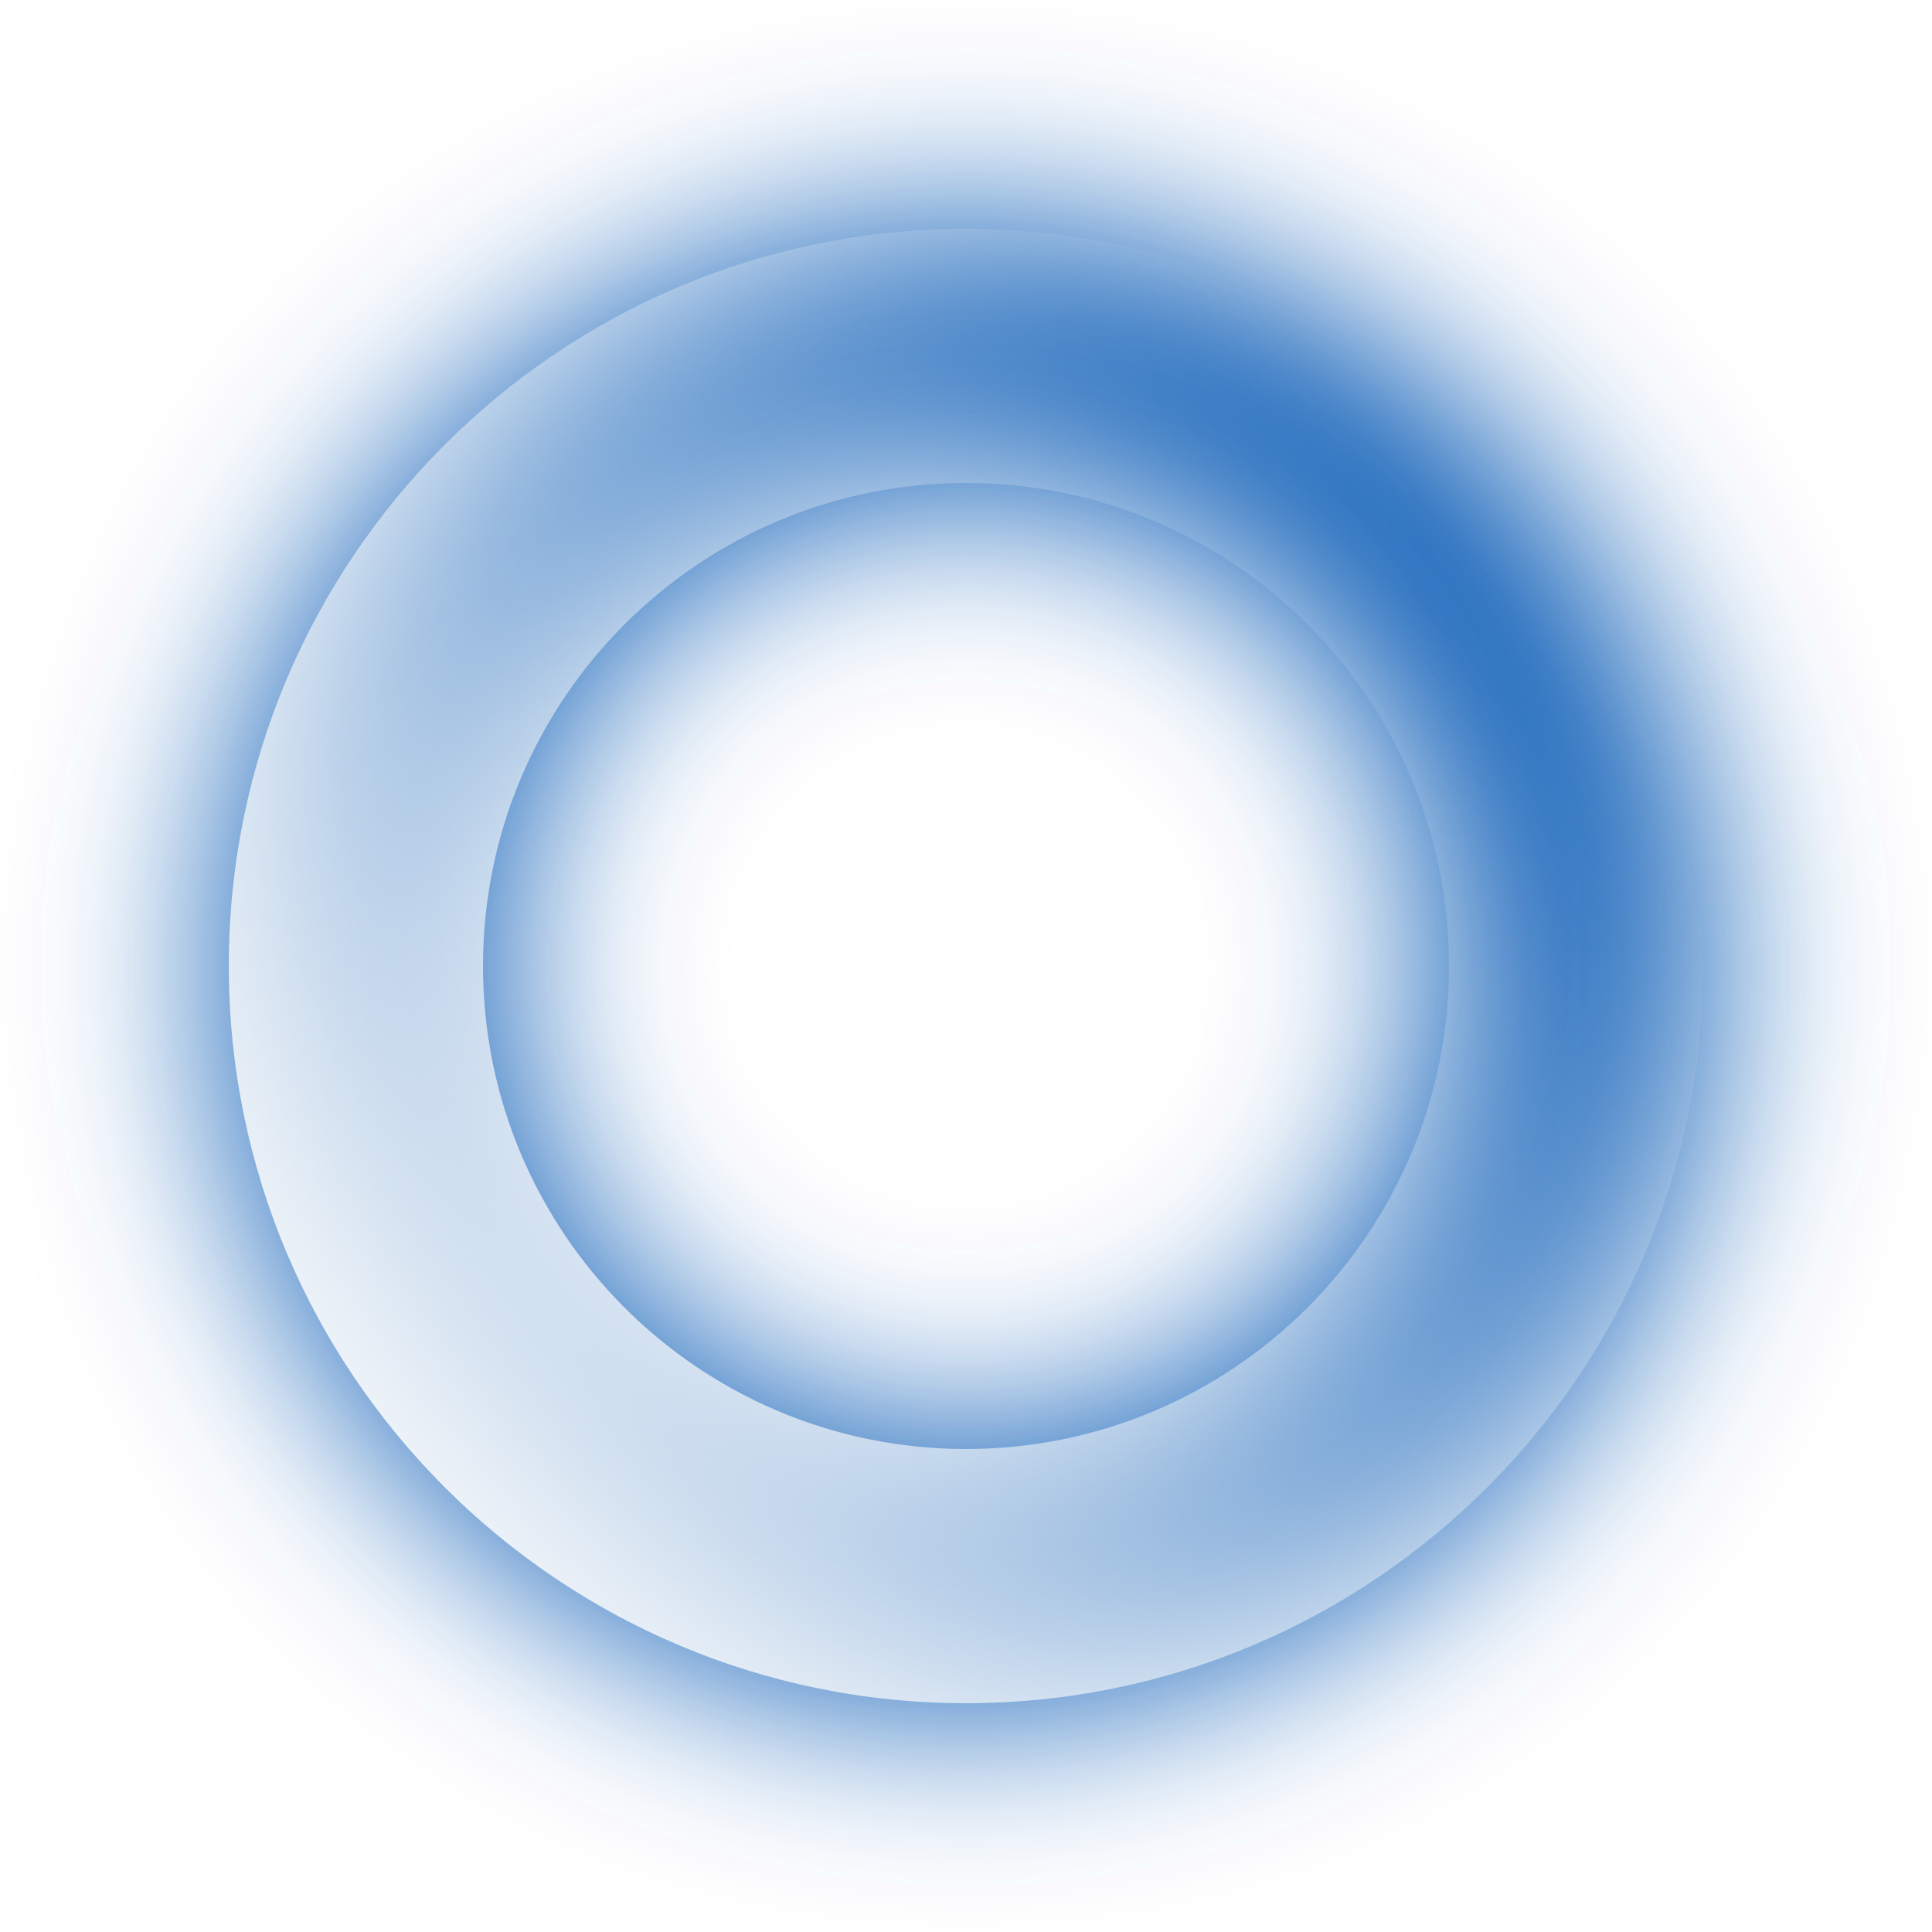
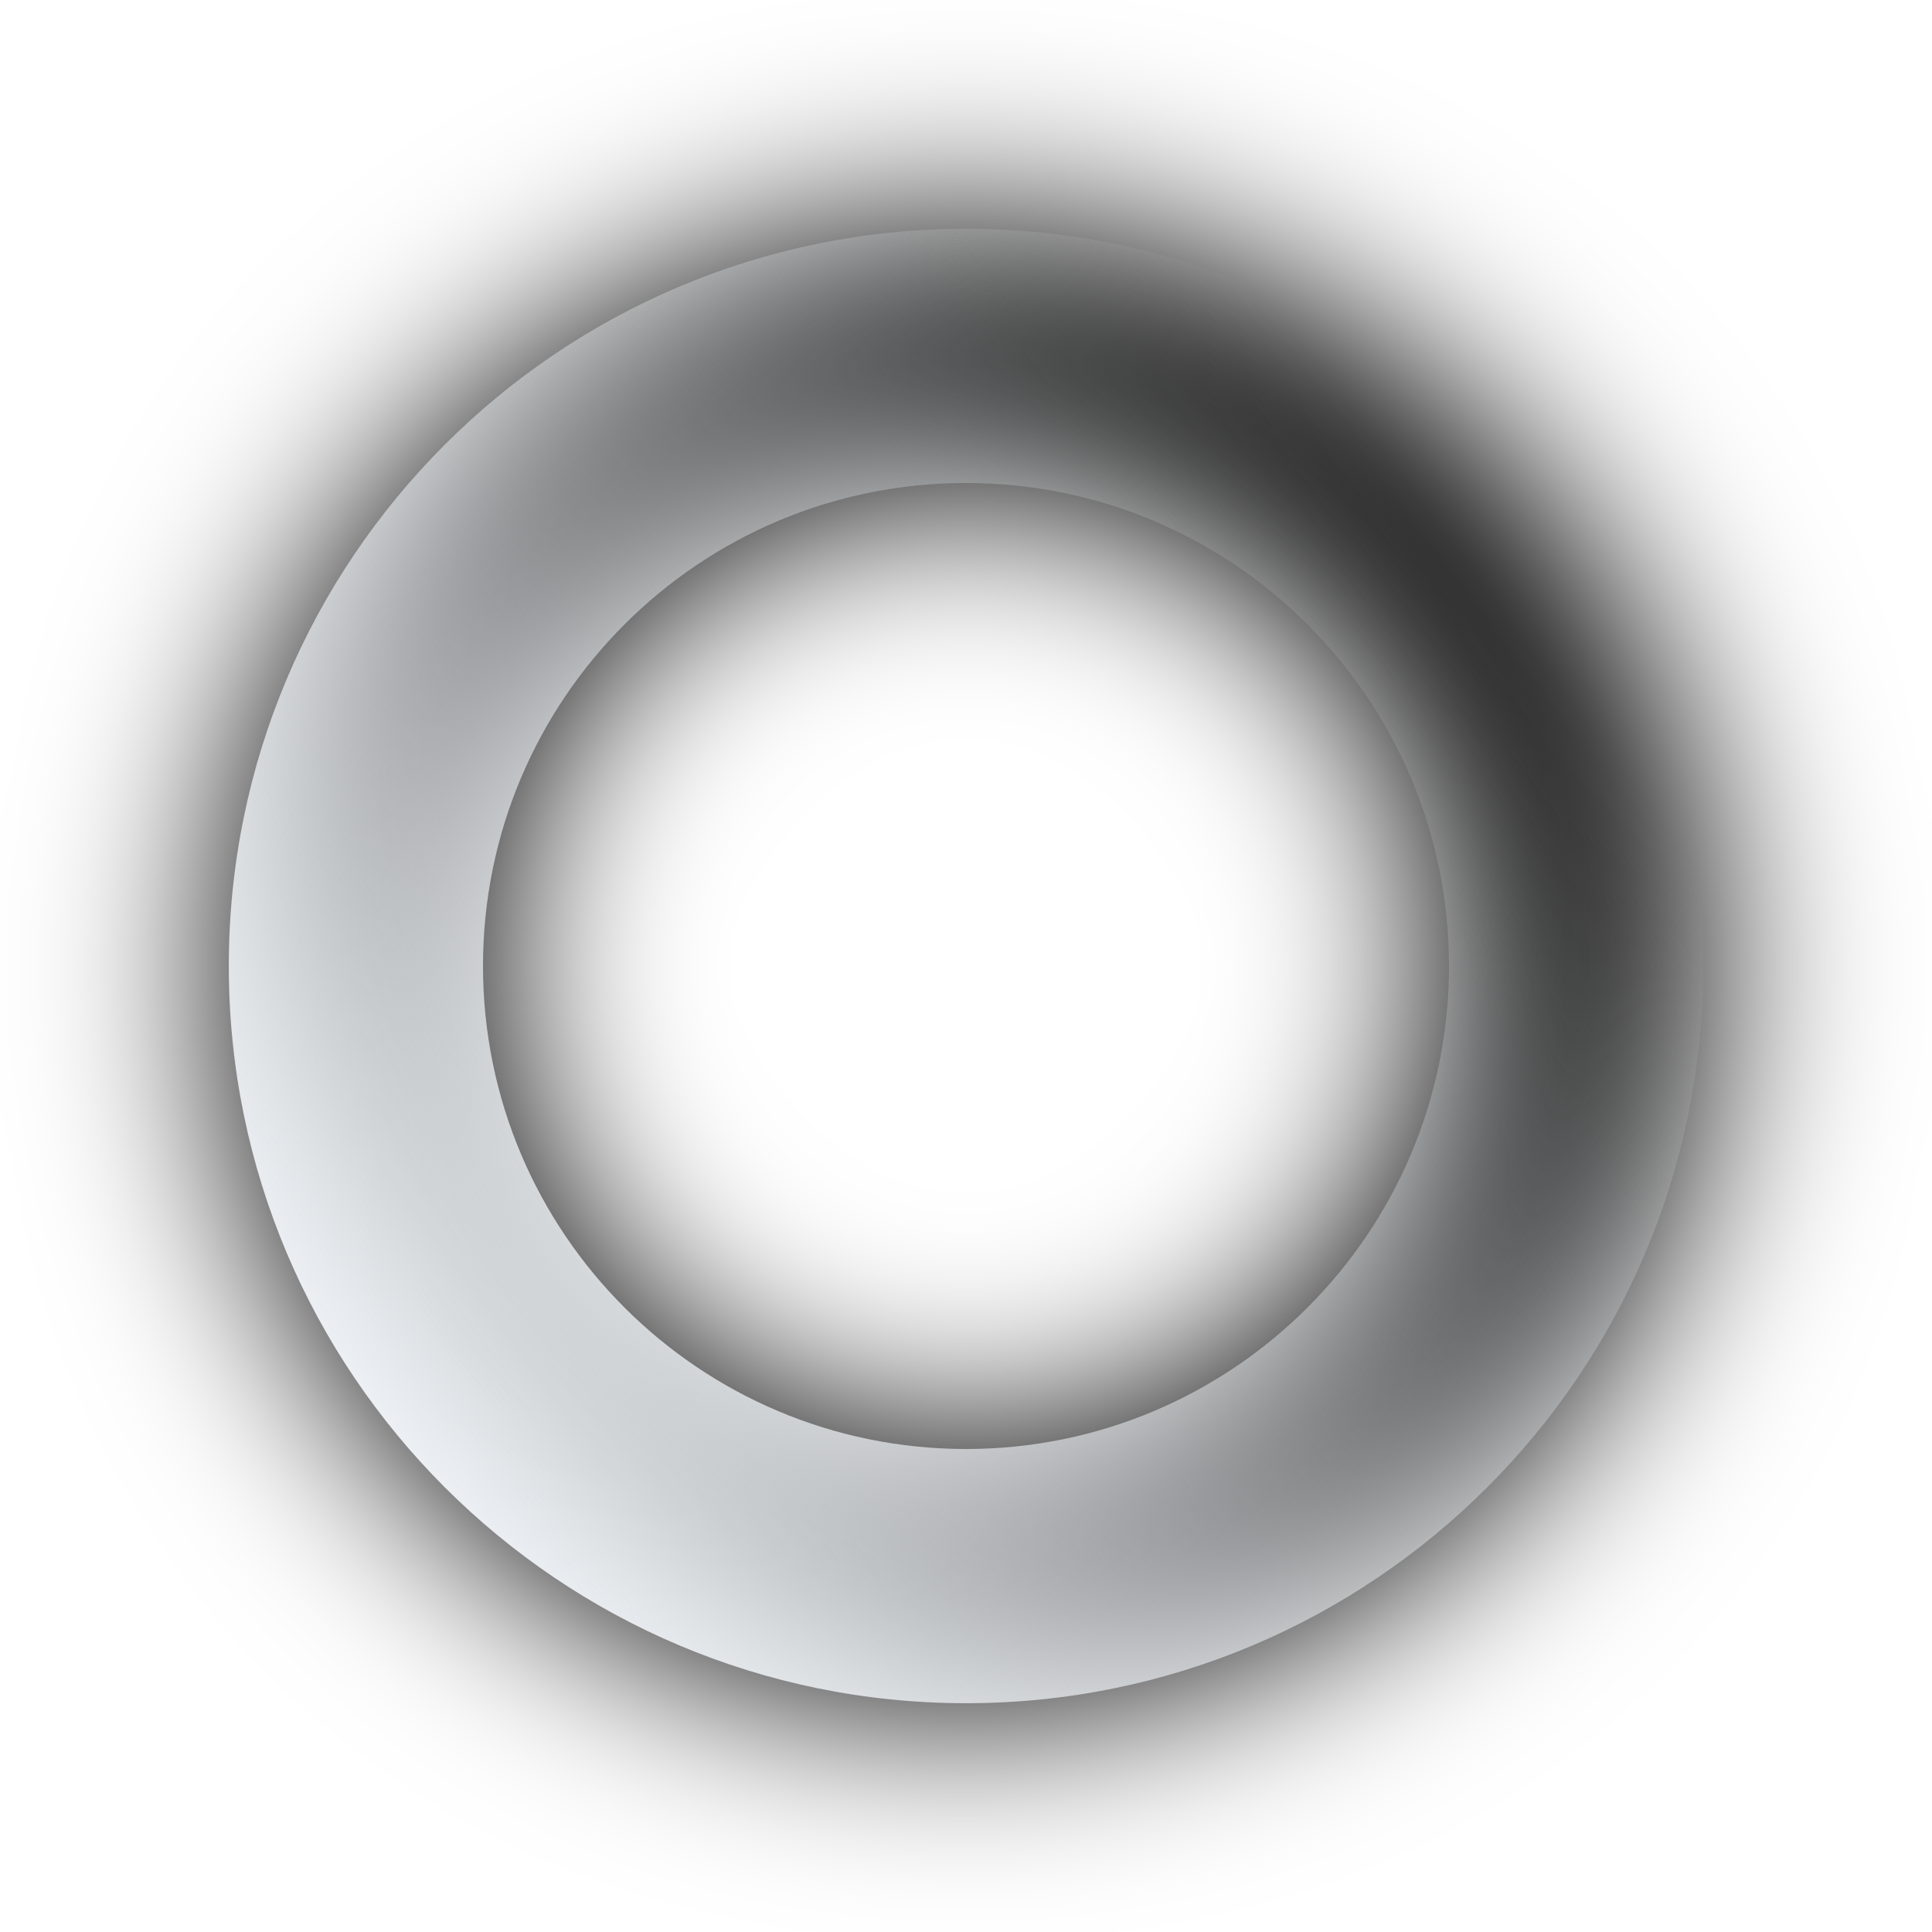
<svg xmlns="http://www.w3.org/2000/svg" width="38" height="38">
  <defs>
    <linearGradient id="b" x1="87.629%" x2="9.97%" y1="28.473%" y2="86.882%">
      <stop offset="0%" stop-color="#F1F5F9" stop-opacity="0" />
      <stop offset="100%" stop-color="#F1F5F9" />
    </linearGradient>
    <filter id="a" width="141.4%" height="141.4%" x="-20.7%" y="-20.7%" filterUnits="objectBoundingBox">
      <feGaussianBlur in="SourceGraphic" stdDeviation="2" />
    </filter>
  </defs>
  <g fill="none" fill-rule="nonzero">
-     <path fill="#0055B3" d="M19 33.5c-8.008 0-14.5-6.492-14.5-14.5S10.992 4.5 19 4.5 33.5 10.992 33.5 19 27.008 33.5 19 33.5Zm0-5a9.5 9.5 0 1 0 0-19 9.5 9.5 0 0 0 0 19Z" filter="url(#a)" />
+     <path fill="#000000" d="M19 33.5c-8.008 0-14.5-6.492-14.5-14.5S10.992 4.5 19 4.5 33.5 10.992 33.5 19 27.008 33.5 19 33.5Zm0-5a9.5 9.5 0 1 0 0-19 9.5 9.5 0 0 0 0 19Z" filter="url(#a)" />
    <path fill="url(#b)" d="M19 33.5c-8.008 0-14.5-6.492-14.5-14.5S10.992 4.5 19 4.5 33.5 10.992 33.5 19 27.008 33.5 19 33.5Zm0-5a9.5 9.5 0 1 0 0-19 9.5 9.5 0 0 0 0 19Z" />
  </g>
</svg>
